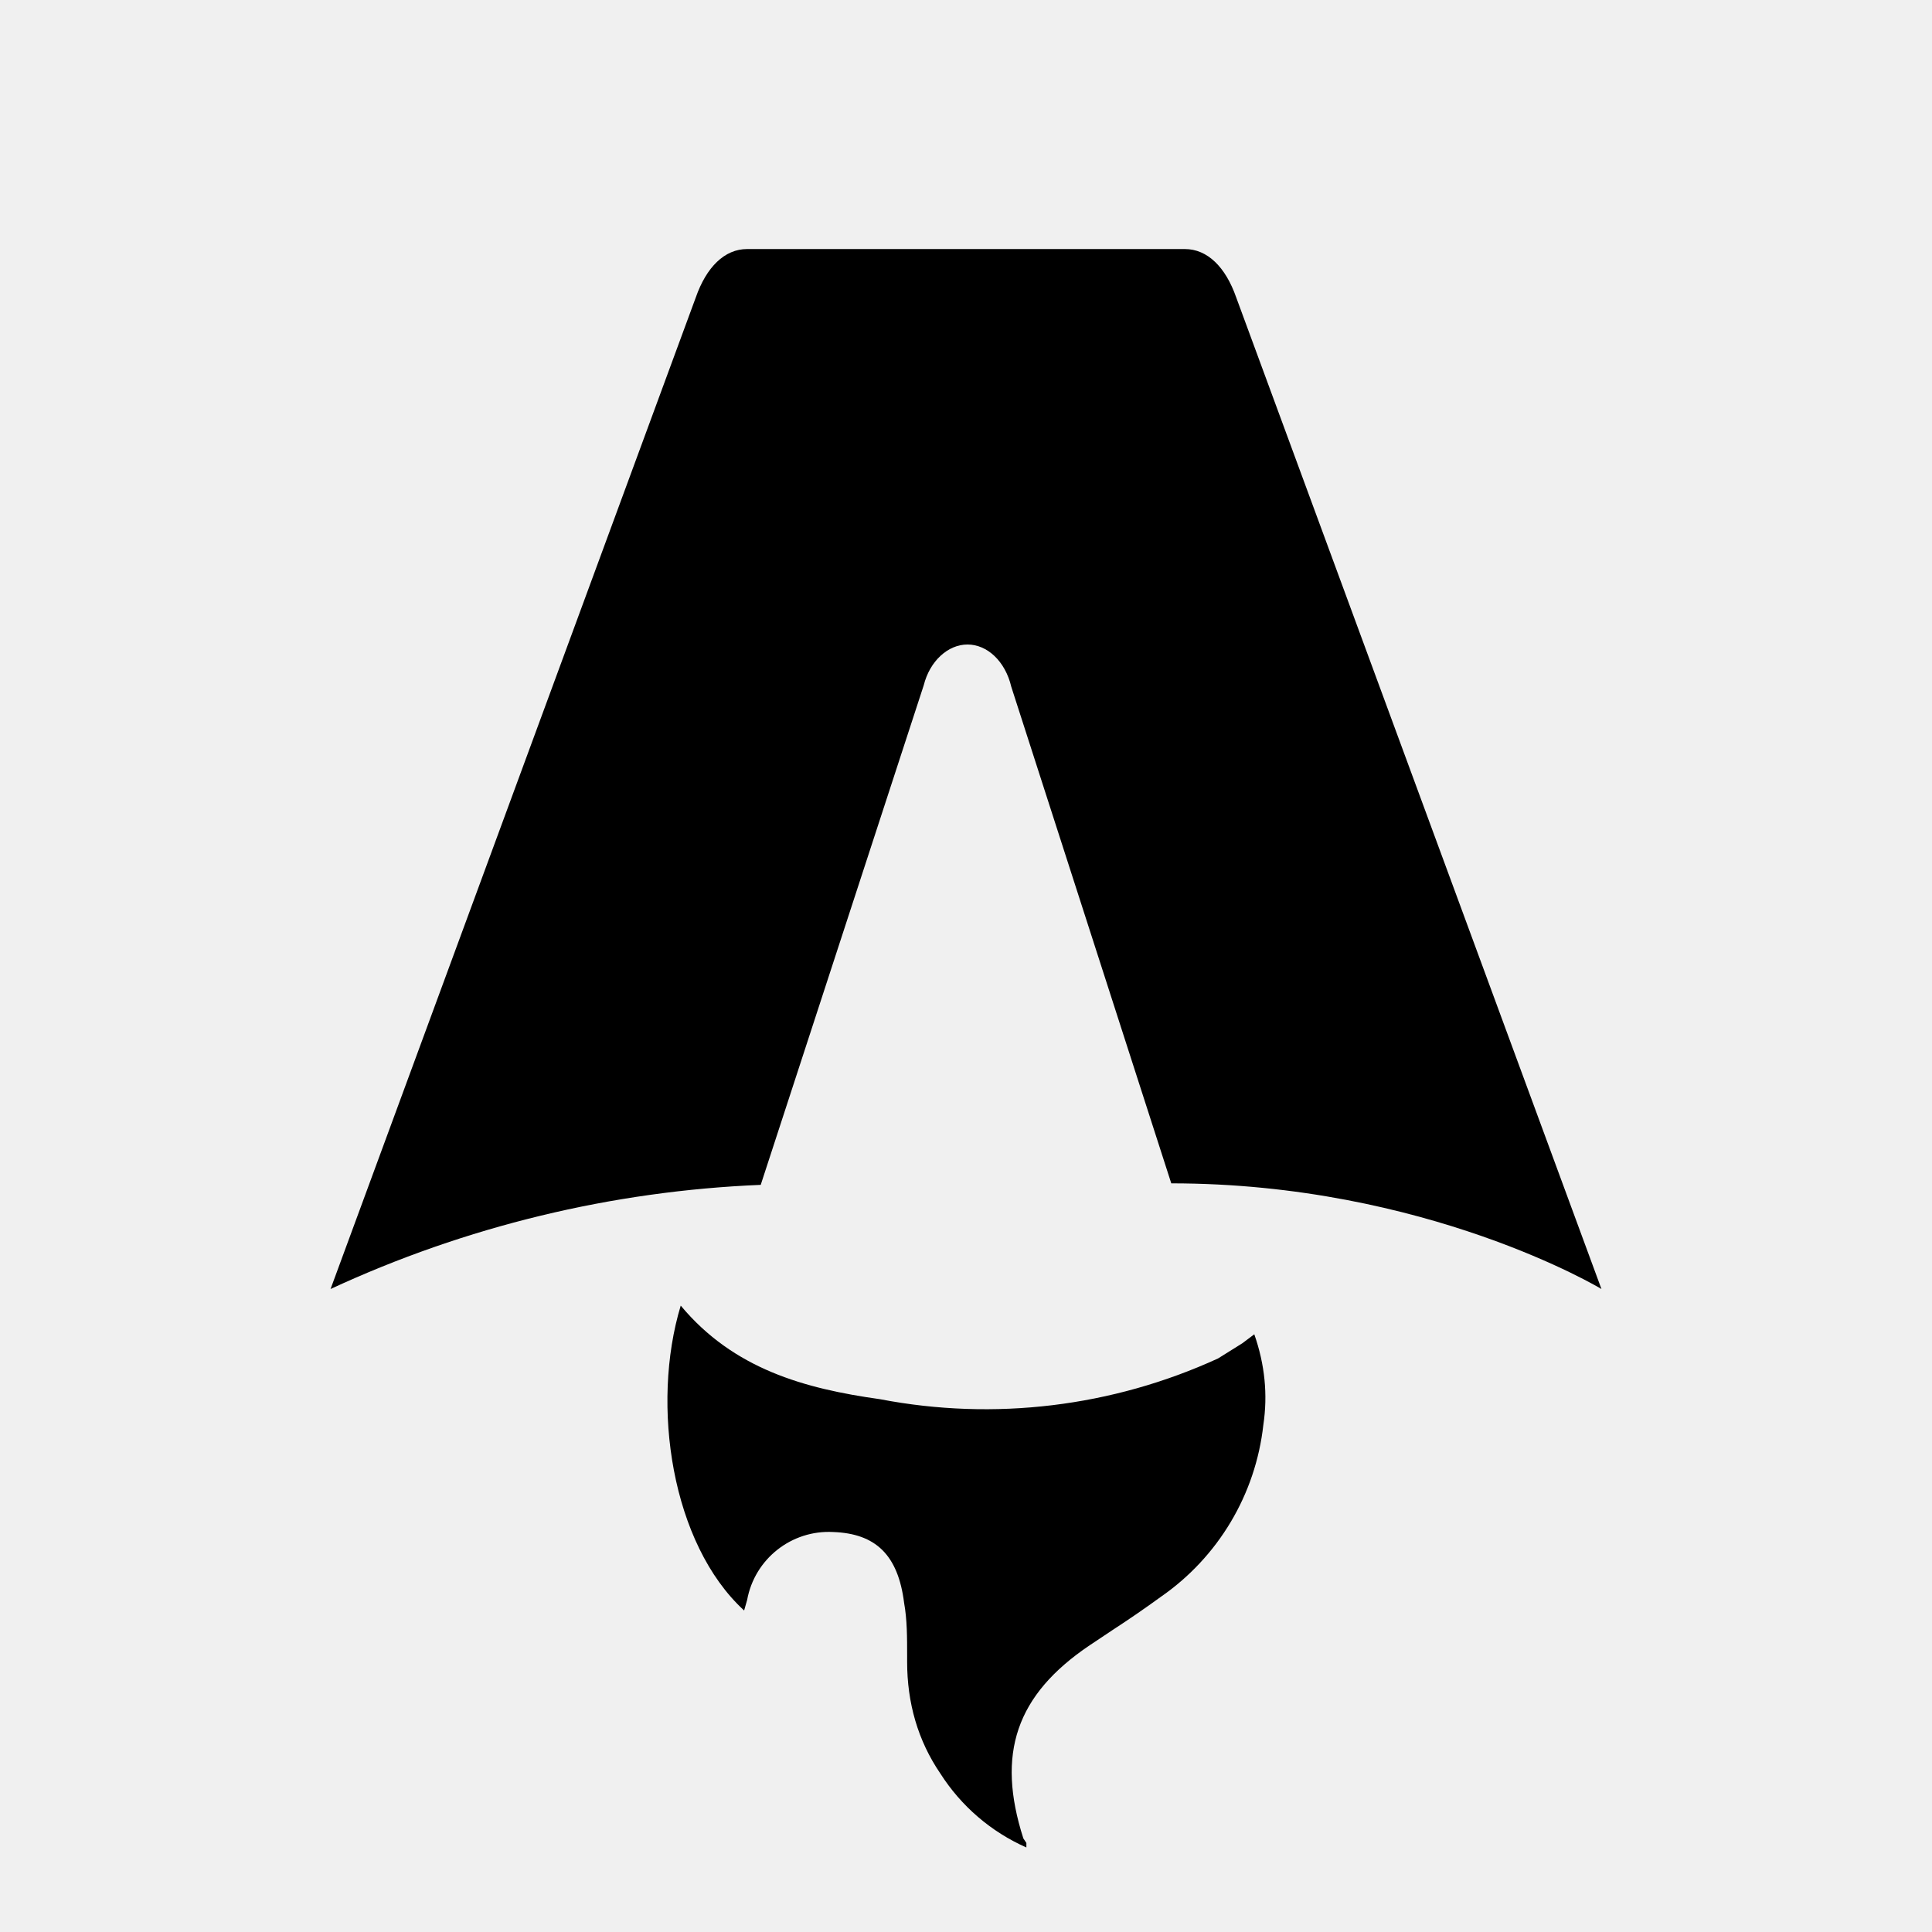
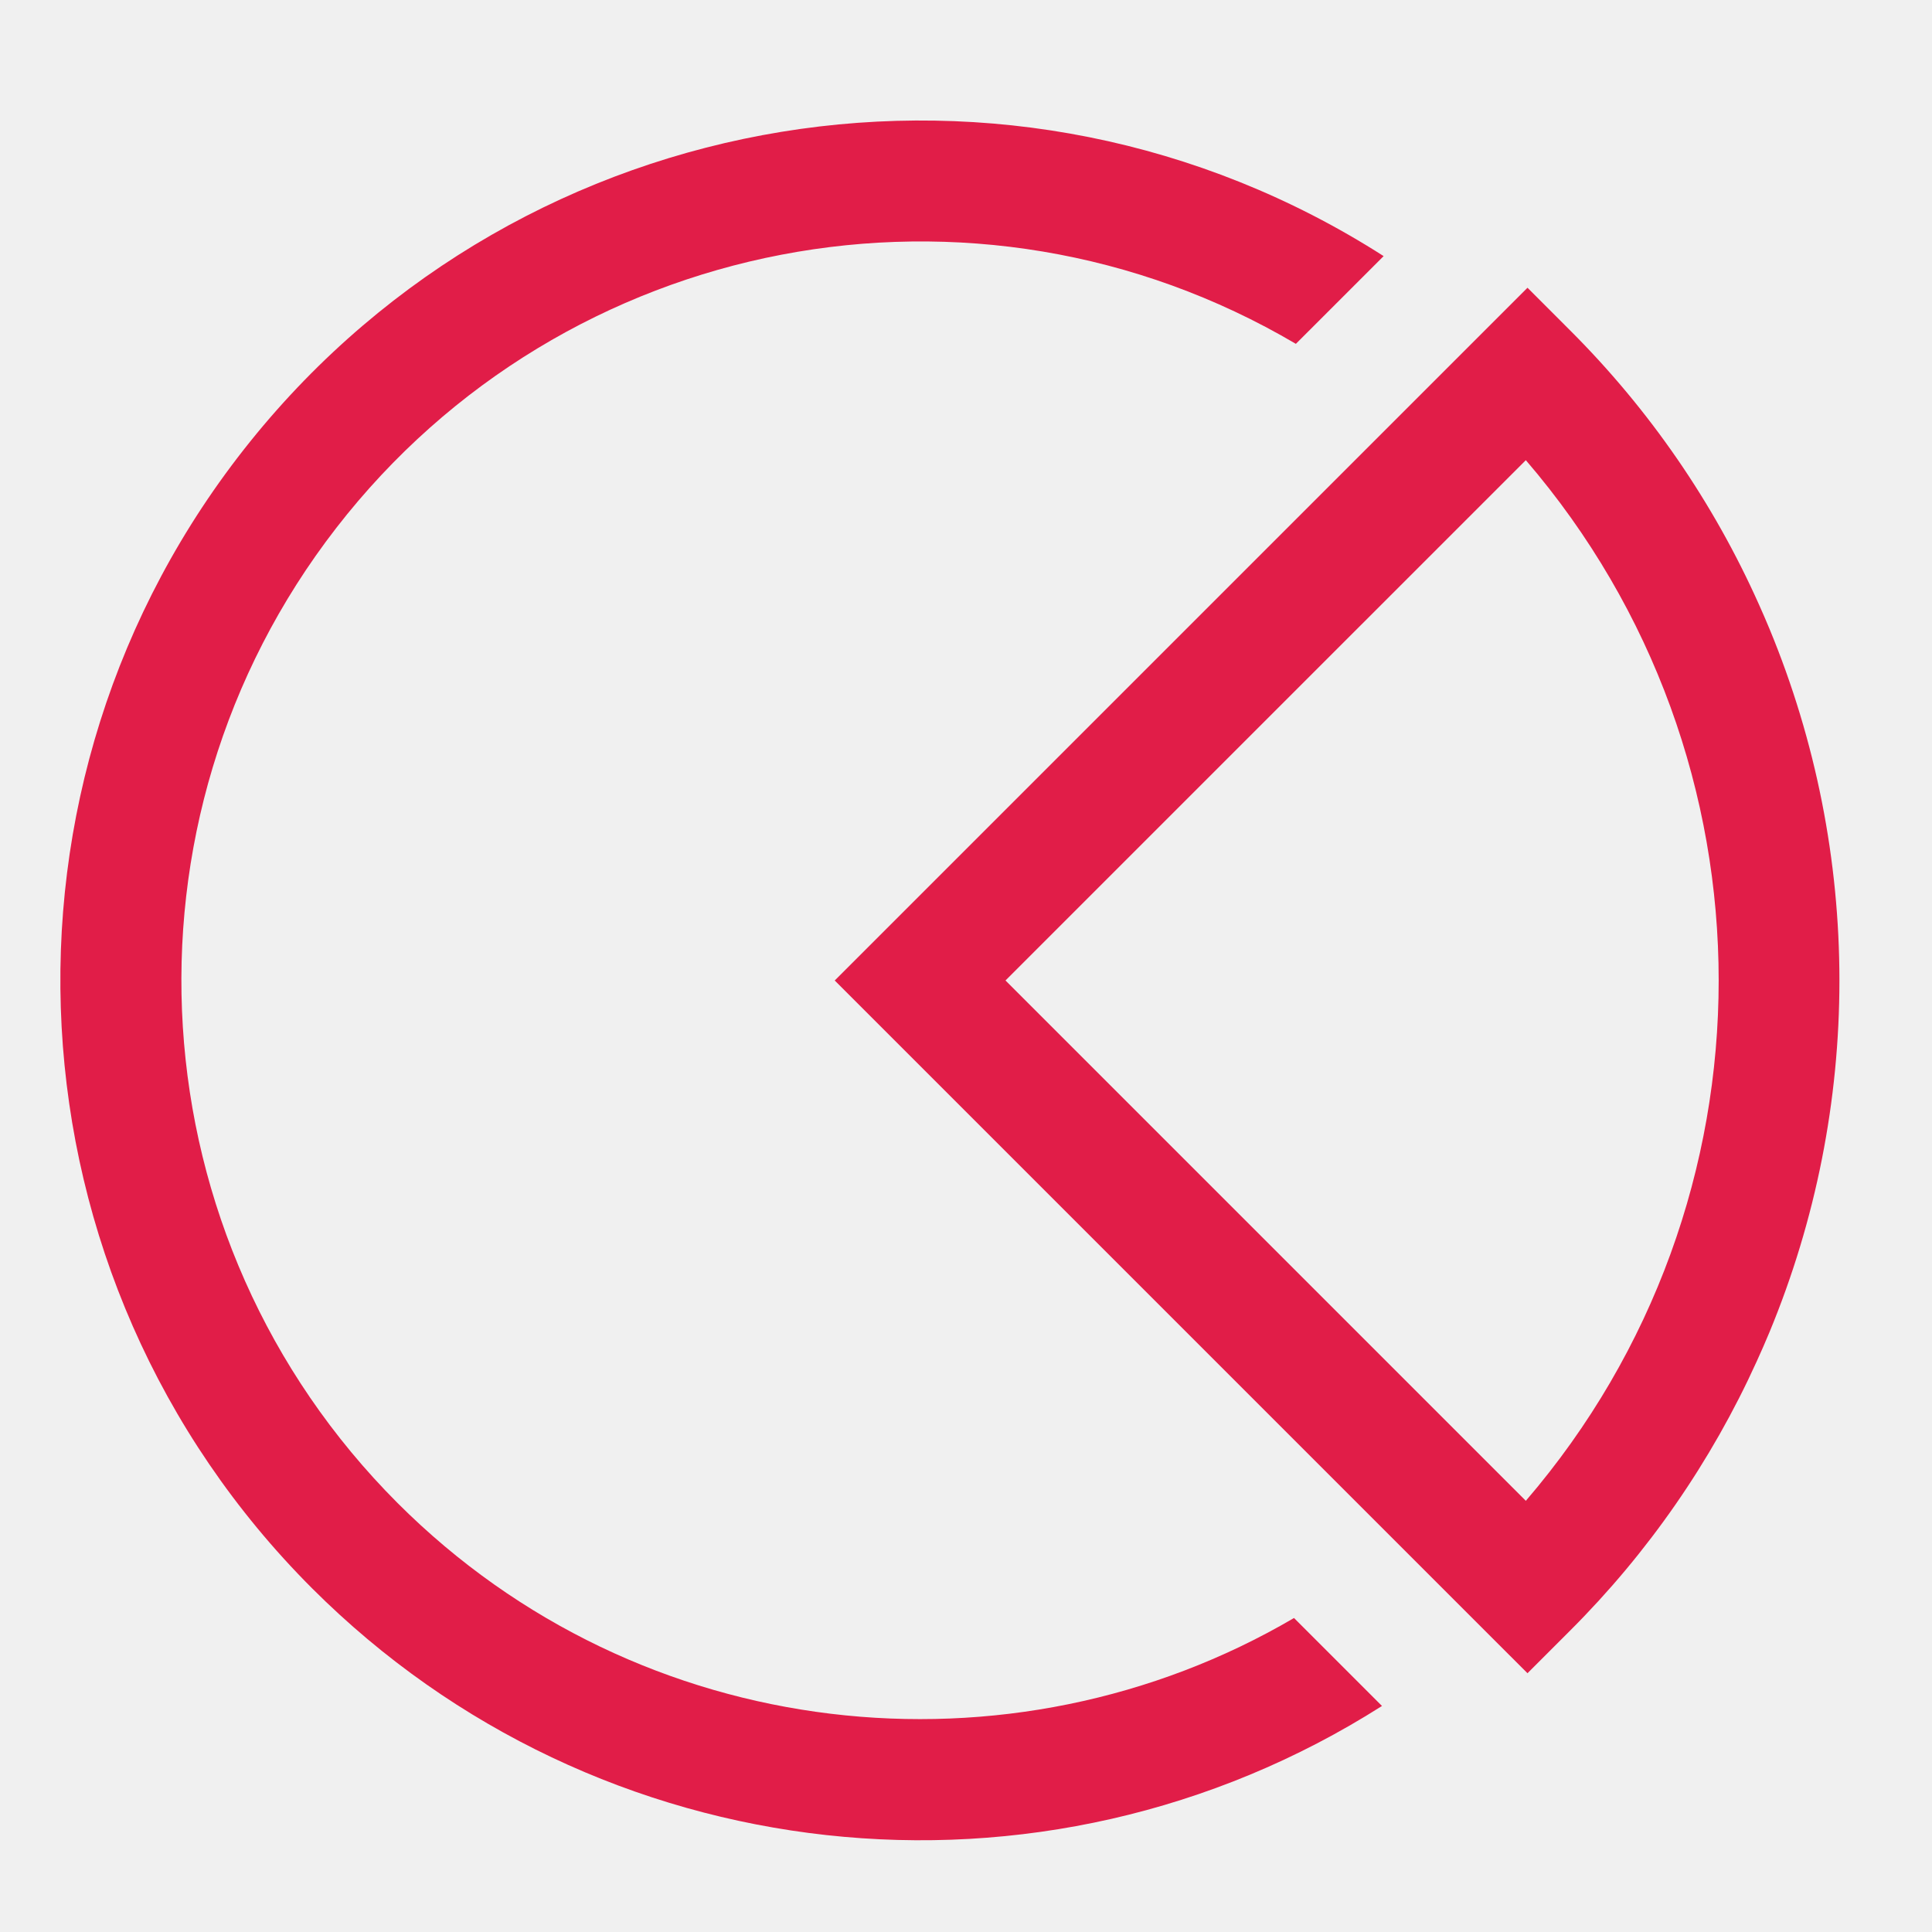
- <svg xmlns="http://www.w3.org/2000/svg" fill="none" viewBox="0 0 128 128">
-   <path d="M50.4 78.5a75.1 75.1 0 0 0-28.5 6.9l24.2-65.7c.7-2 1.9-3.2 3.4-3.2h29c1.5 0 2.7 1.2 3.4 3.2l24.2 65.7s-11.6-7-28.5-7L67 45.5c-.4-1.7-1.6-2.8-2.9-2.8-1.3 0-2.5 1.1-2.9 2.7L50.4 78.5Zm-1.1 28.2Zm-4.2-20.2c-2 6.6-.6 15.8 4.2 20.2a17.5 17.5 0 0 1 .2-.7 5.5 5.5 0 0 1 5.7-4.5c2.8.1 4.3 1.5 4.7 4.7.2 1.1.2 2.3.2 3.5v.4c0 2.7.7 5.2 2.2 7.4a13 13 0 0 0 5.7 4.9v-.3l-.2-.3c-1.8-5.6-.5-9.5 4.4-12.8l1.5-1a73 73 0 0 0 3.2-2.2 16 16 0 0 0 6.8-11.4c.3-2 .1-4-.6-6l-.8.6-1.6 1a37 37 0 0 1-22.4 2.7c-5-.7-9.7-2-13.2-6.2Z" />
-   <style>
-         path { fill: #000; }
-         @media (prefers-color-scheme: dark) {
-             path { fill: #FFF; }
-         }
-     </style>
+ <svg xmlns="http://www.w3.org/2000/svg" width="1em" height="1em" viewBox="0 0 512 512">
+   <path fill="#e11d48" d="M105.361 398.32A195.891 195.891 0 0 1 343.42 91.125l23.256-23.255A227.875 227.875 0 0 0 82.733 420.948A228.027 228.027 0 0 0 366.24 452.1l-23.312-23.312c-75.028 43.98-173.271 33.829-237.567-30.468Z" />
+   <path fill="#e11d48" d="M468.916 353.07a243.542 243.542 0 0 0 0-186.459a247.667 247.667 0 0 0-2.747-6.354a242.246 242.246 0 0 0-50.059-72.686L404.8 76.257l-11.317 11.314l-172.27 172.269l172.63 172.631l10.957 10.953l11.31-11.314a242.218 242.218 0 0 0 49.452-71.358a249.292 249.292 0 0 0 3.354-7.682Zm-64.557-231.12a211.57 211.57 0 0 1 0 275.781L266.468 259.84Z" />
</svg>
